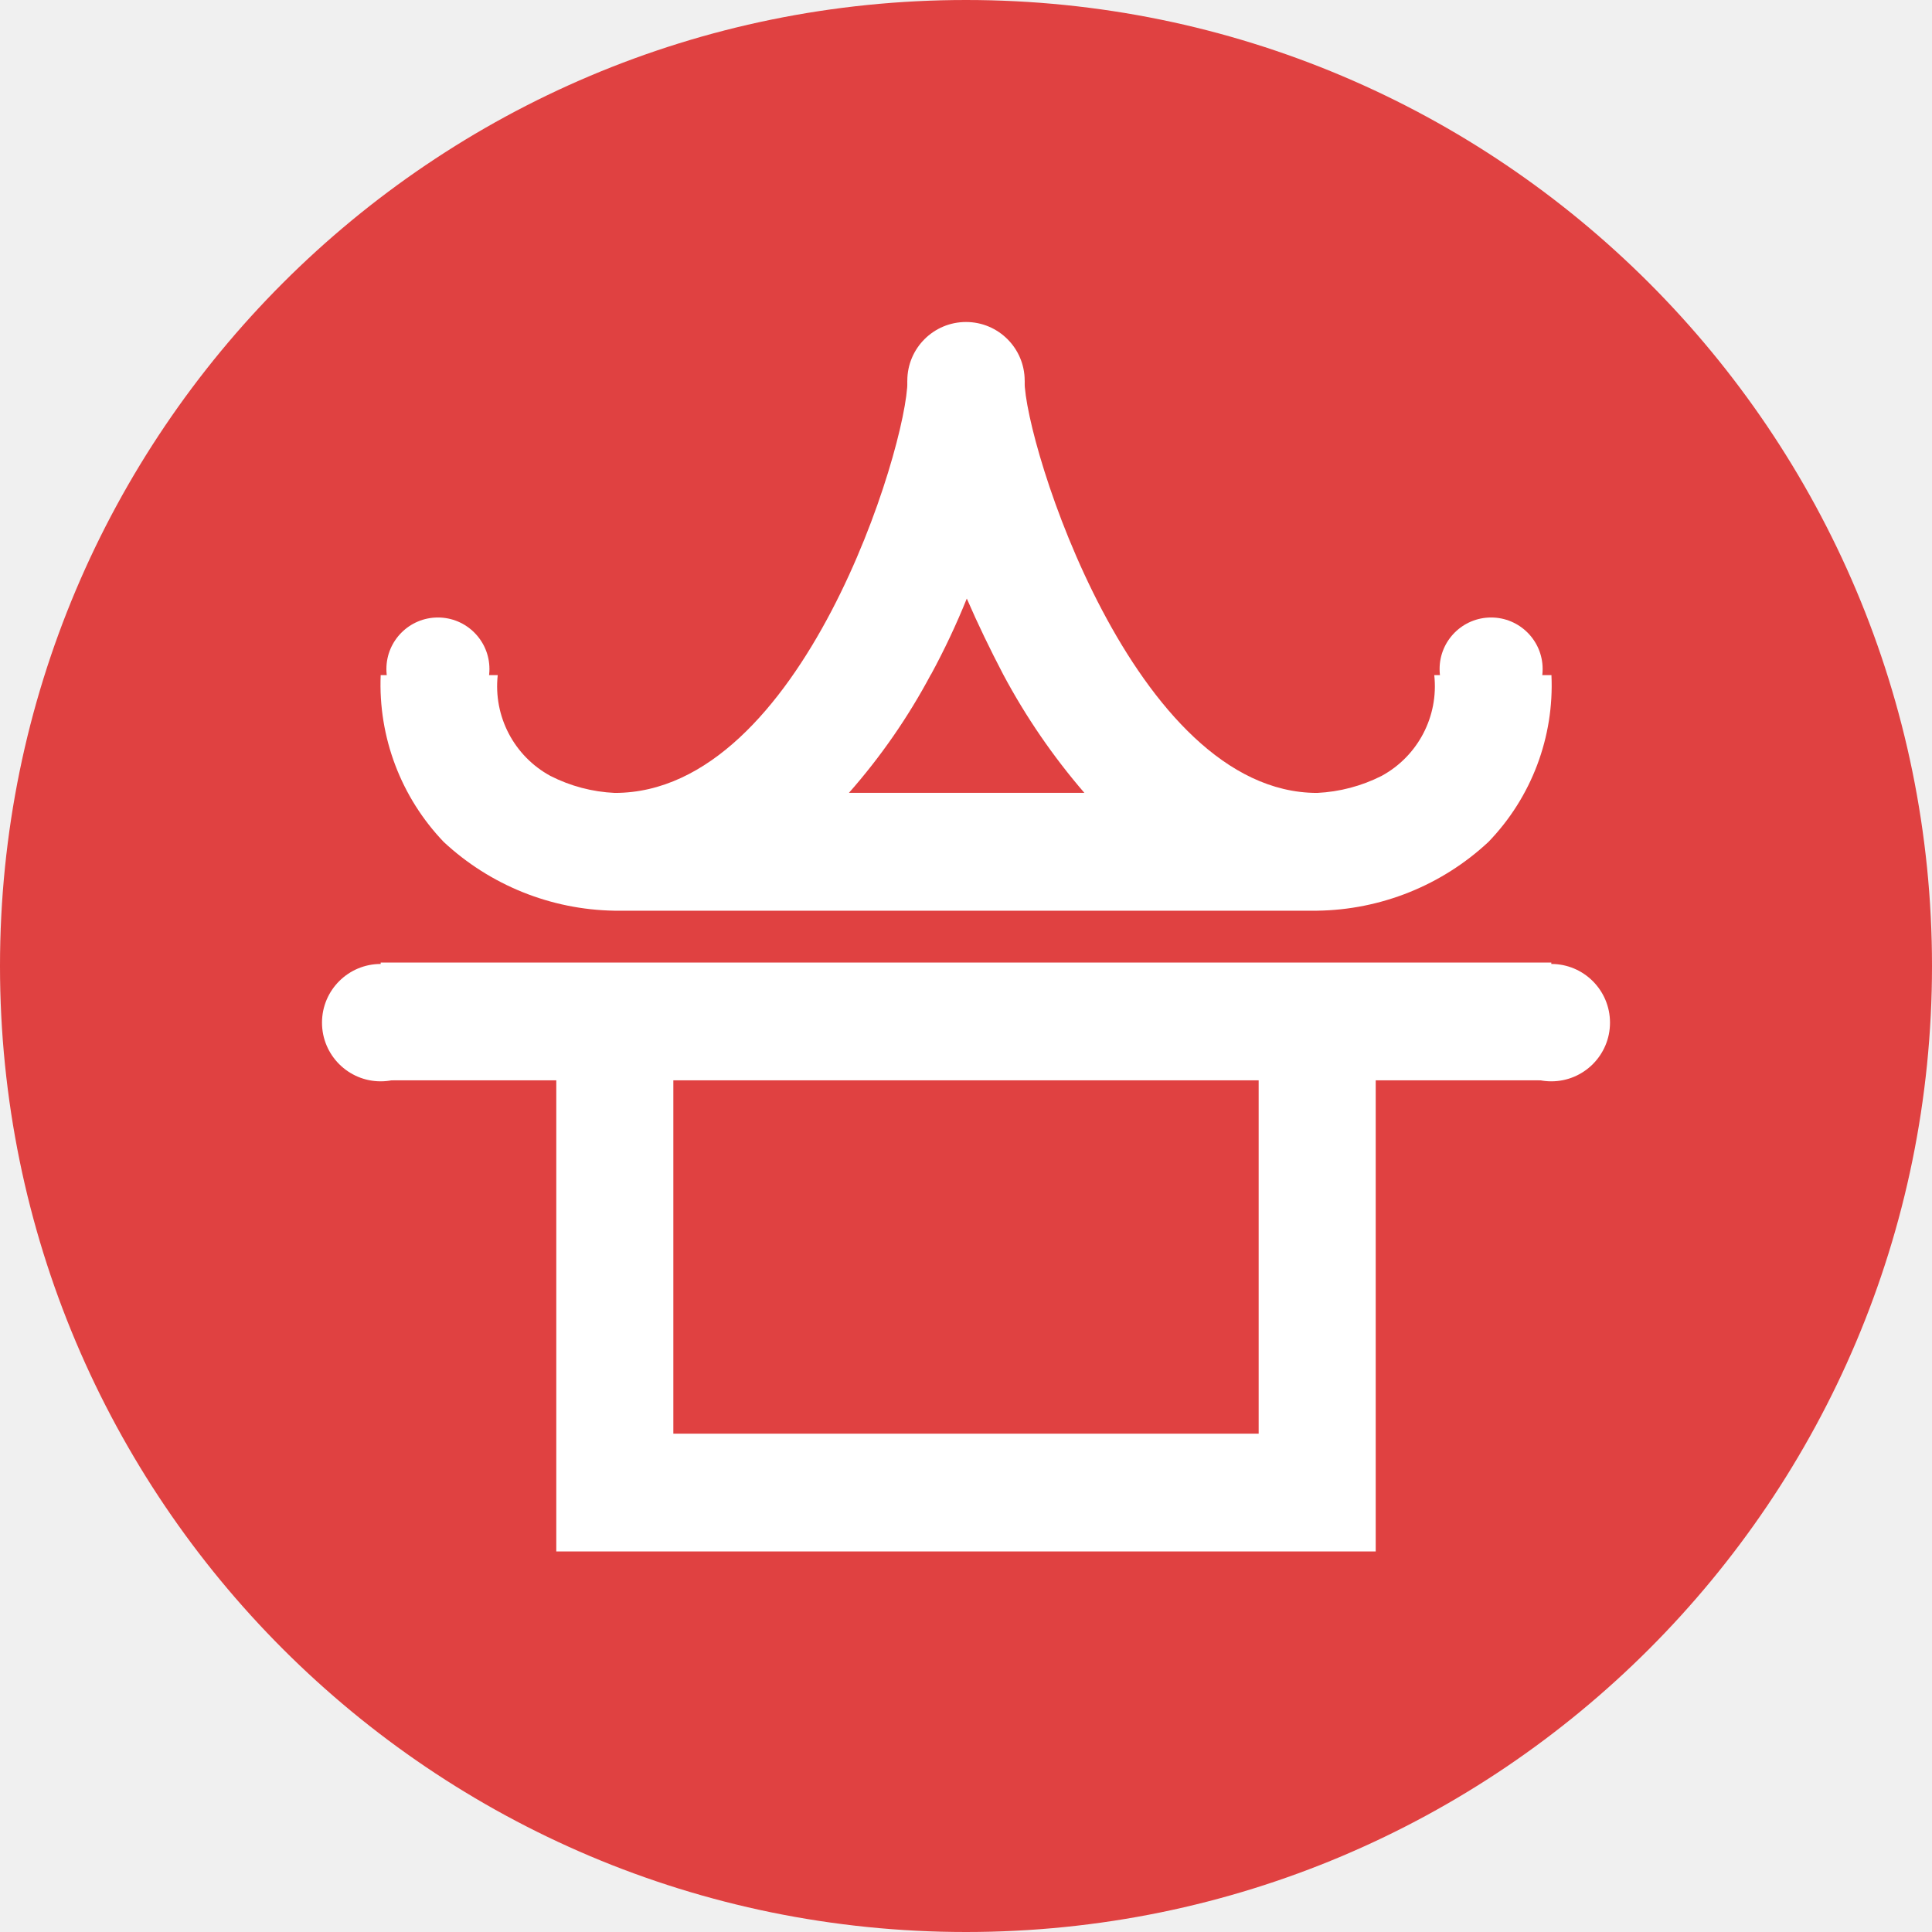
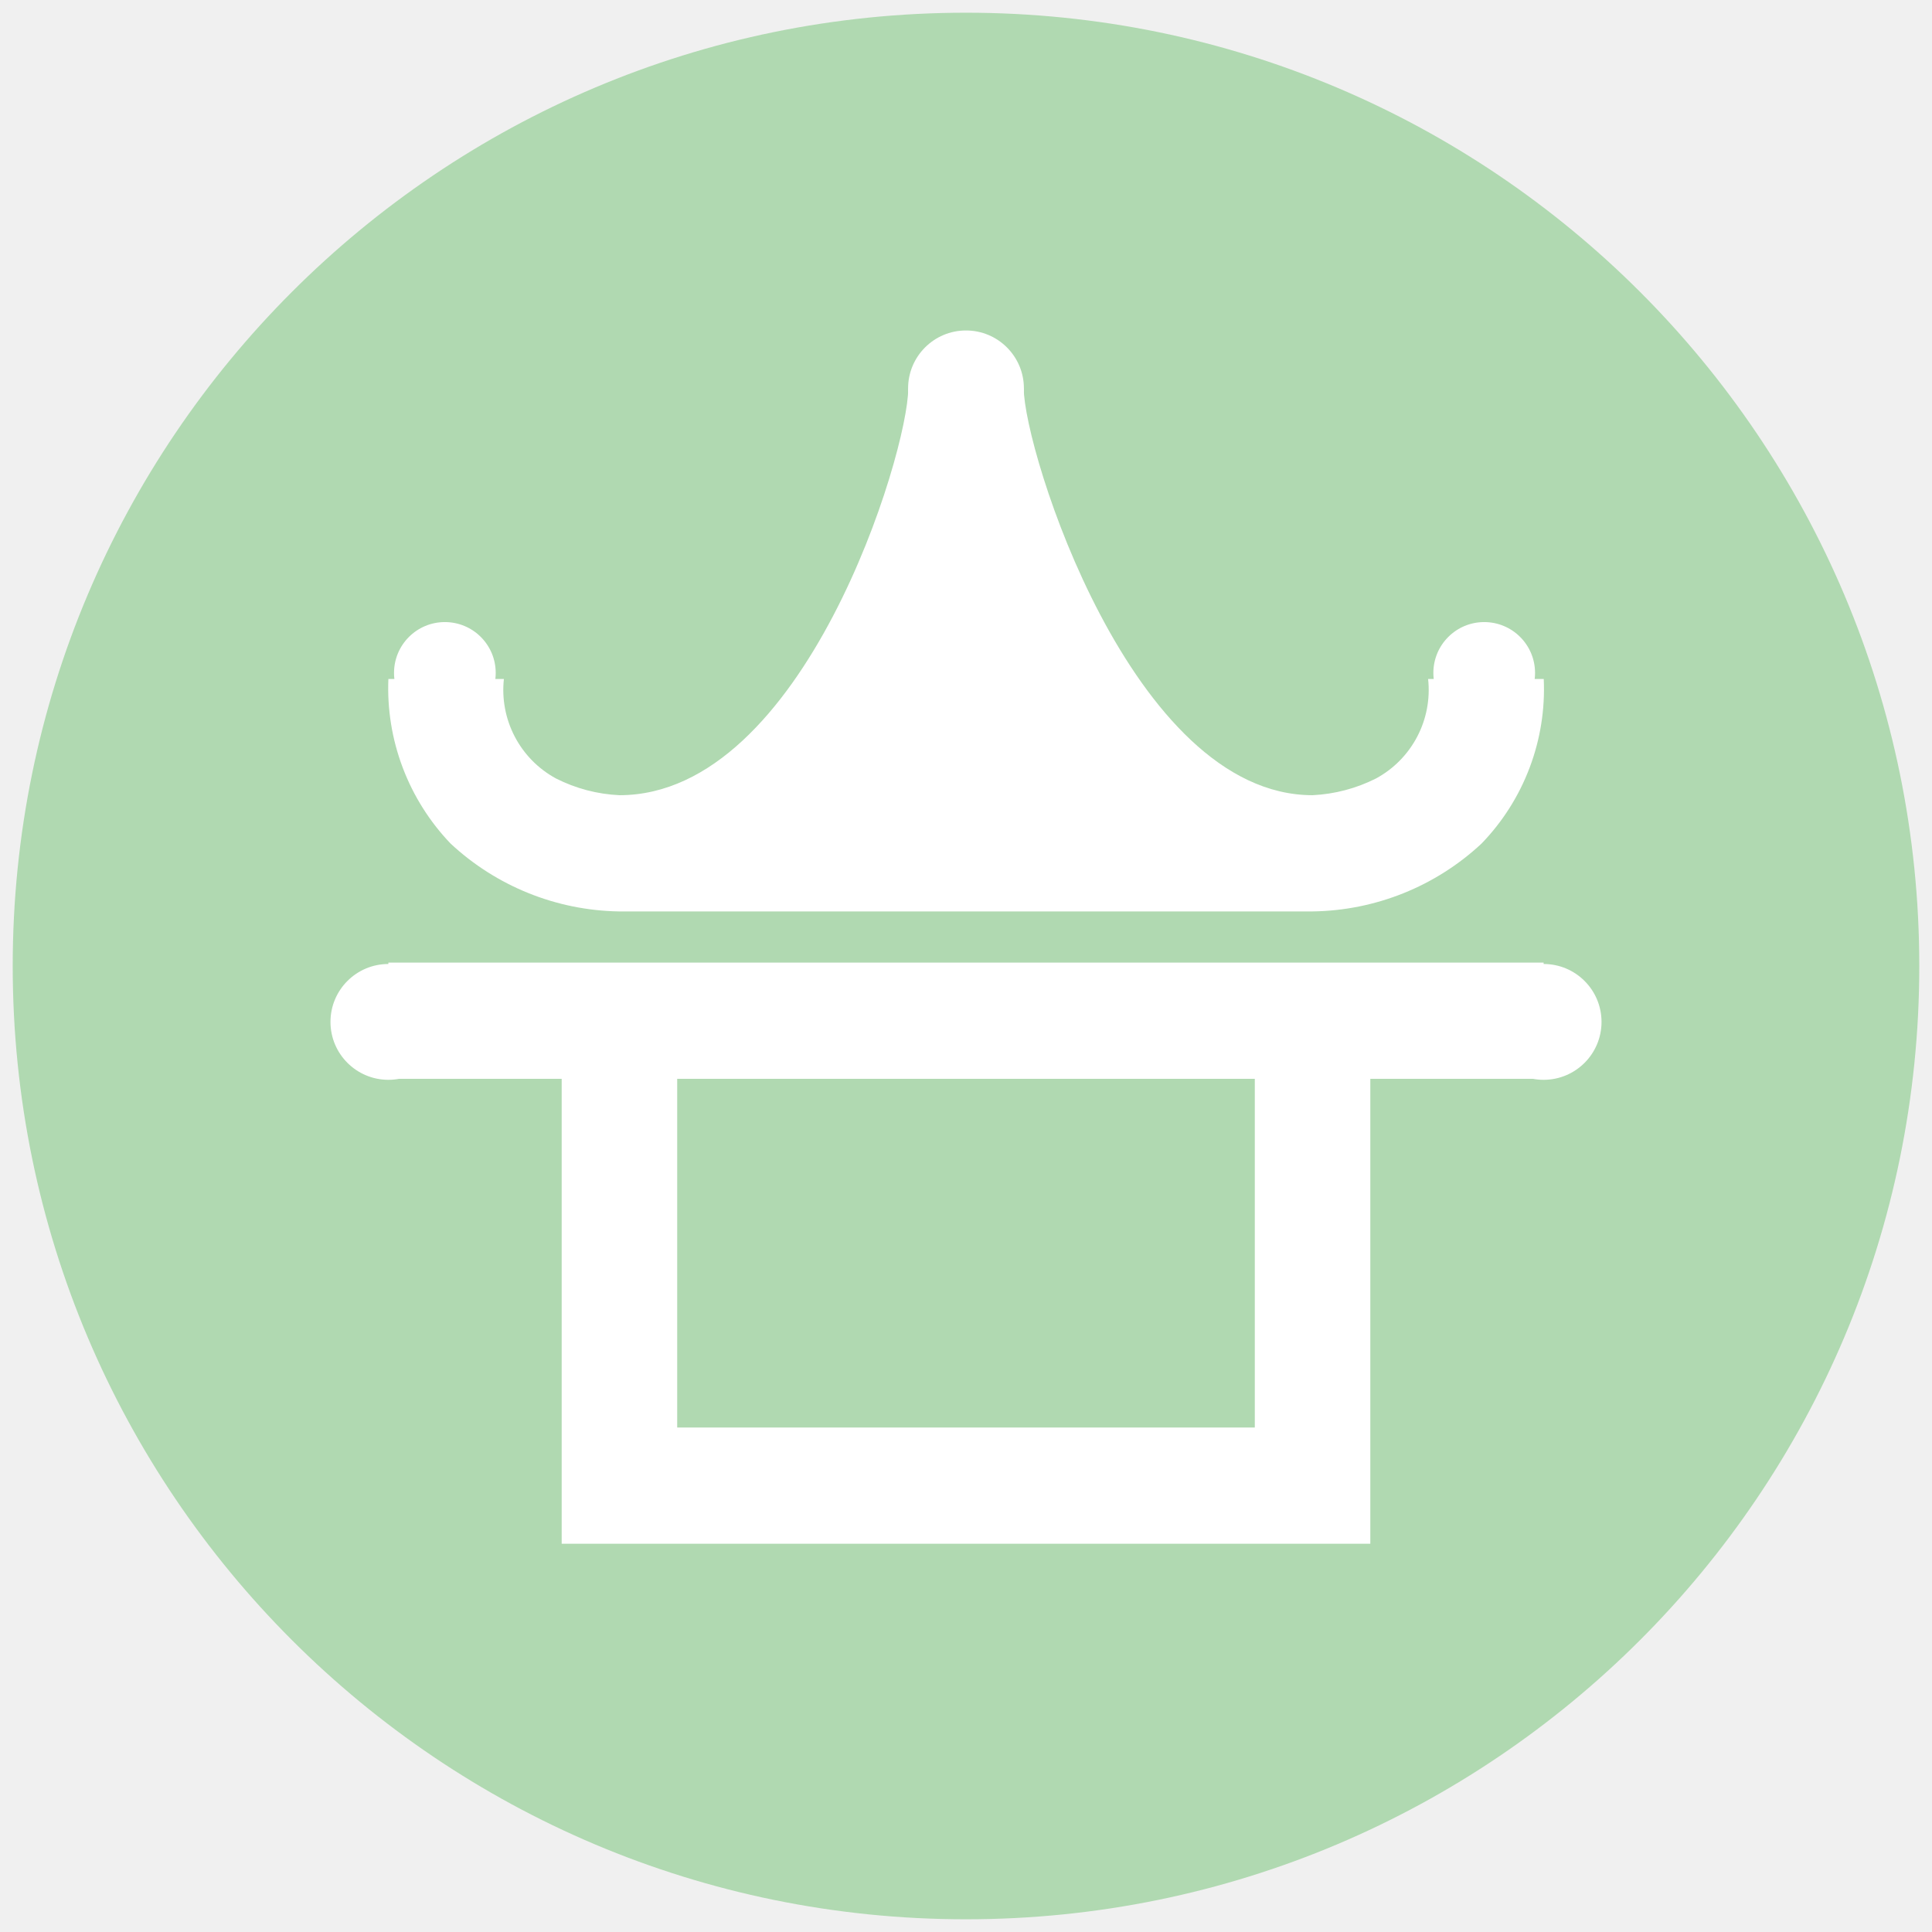
- <svg xmlns="http://www.w3.org/2000/svg" width="75" height="75" viewBox="0 0 75 75">
-   <g id="그룹_21" data-name="그룹 21" transform="translate(503 1573)">
-     <circle id="타원_25" data-name="타원 25" cx="37.5" cy="37.5" r="37.5" transform="translate(-503 -1573)" fill="#e04141" />
-     <g id="noun-asian-710102" transform="translate(-542 -1612)">
-       <g id="그룹_13" data-name="그룹 13" transform="translate(51.5 51.5)">
-         <g id="그룹_12" data-name="그룹 12" transform="translate(0 0)">
-           <path id="패스_16" data-name="패스 16" d="M54,148.572h6.817v18.289H92.627V148.572h6.817V144H54Zm34.083,13.717H65.361V148.572H88.083Z" transform="translate(-51.722 -119.134)" fill="#fff" />
-           <path id="패스_17" data-name="패스 17" d="M63.064,74.575H90.355A9.94,9.94,0,0,0,97,71.908a8.741,8.741,0,0,0,2.449-6.477H94.9a3.961,3.961,0,0,1-2.045,3.912,6.211,6.211,0,0,1-2.5.66c-7.12,0-11.361-13.59-11.361-16H74.45c0,2.515-4.09,16-11.361,16a6.124,6.124,0,0,1-2.5-.66,3.961,3.961,0,0,1-2.045-3.912H54a8.841,8.841,0,0,0,2.449,6.477A9.954,9.954,0,0,0,63.064,74.575Zm12.3-9.17a28.581,28.581,0,0,0,1.389-2.947c.429.991.909,1.981,1.414,2.947A25.164,25.164,0,0,0,81.317,70H72.178A24.025,24.025,0,0,0,75.359,65.405Z" transform="translate(-51.722 -51.722)" fill="#fff" />
-           <circle id="타원_16" data-name="타원 16" cx="2.278" cy="2.278" r="2.278" transform="translate(22.722)" fill="#fff" />
-           <circle id="타원_17" data-name="타원 17" cx="2" cy="2" r="2" transform="translate(2.5 11.471)" fill="#fff" />
-           <circle id="타원_18" data-name="타원 18" cx="2" cy="2" r="2" transform="translate(43.385 11.471)" fill="#fff" />
-           <circle id="타원_19" data-name="타원 19" cx="2.278" cy="2.278" r="2.278" transform="translate(0 24.921)" fill="#fff" />
-           <circle id="타원_20" data-name="타원 20" cx="2.278" cy="2.278" r="2.278" transform="translate(45.444 24.921)" fill="#fff" />
-         </g>
-       </g>
-     </g>
+ <svg xmlns="http://www.w3.org/2000/svg" width="76" height="76" viewBox="0 0 76 76" fill="none">
+   <g clip-path="url(#clip0_228_108)">
+     <path d="M38 75.5C58.711 75.5 75.5 58.711 75.5 38C75.5 17.289 58.711 0.5 38 0.5C17.289 0.5 0.5 17.289 0.5 38C0.5 58.711 17.289 75.5 38 75.5Z" fill="#B0D9B1" />
+     <path d="M15.278 42.438H22.095V60.727H53.905V42.438H60.722V37.866H15.278V42.438ZM49.361 56.155H26.639V42.438H49.361V56.155Z" fill="white" />
+     <path d="M24.342 35.853H51.633C54.102 35.82 56.471 34.87 58.278 33.186C59.106 32.33 59.75 31.314 60.171 30.2C60.592 29.087 60.782 27.898 60.727 26.709H56.178C56.264 27.49 56.115 28.28 55.751 28.976C55.387 29.673 54.824 30.245 54.133 30.621C53.355 31.014 52.503 31.239 51.633 31.281C44.513 31.281 40.272 17.691 40.272 15.281H35.728C35.728 17.796 31.638 31.281 24.367 31.281C23.496 31.241 22.644 31.016 21.867 30.621C21.176 30.245 20.613 29.673 20.249 28.976C19.885 28.28 19.736 27.49 19.822 26.709H15.278C15.229 27.898 15.421 29.084 15.842 30.197C16.263 31.31 16.904 32.327 17.727 33.186C19.527 34.862 21.883 35.812 24.342 35.853Z" fill="white" />
+     <path d="M38 17.556C39.258 17.556 40.278 16.536 40.278 15.278C40.278 14.02 39.258 13 38 13C36.742 13 35.722 14.02 35.722 15.278C35.722 16.536 36.742 17.556 38 17.556Z" fill="white" />
+     <path d="M17.5 28.471C18.605 28.471 19.5 27.576 19.5 26.471C19.5 25.366 18.605 24.471 17.5 24.471C16.395 24.471 15.5 25.366 15.5 26.471C15.5 27.576 16.395 28.471 17.5 28.471Z" fill="white" />
+     <path d="M58.385 28.471C59.49 28.471 60.385 27.576 60.385 26.471C60.385 25.366 59.49 24.471 58.385 24.471C57.28 24.471 56.385 25.366 56.385 26.471C56.385 27.576 57.28 28.471 58.385 28.471Z" fill="white" />
+     <path d="M15.278 42.477C16.536 42.477 17.556 41.457 17.556 40.199C17.556 38.941 16.536 37.921 15.278 37.921C14.02 37.921 13 38.941 13 40.199C13 41.457 14.02 42.477 15.278 42.477Z" fill="white" />
+     <path d="M60.722 42.477C61.98 42.477 63 41.457 63 40.199C63 38.941 61.98 37.921 60.722 37.921C59.464 37.921 58.444 38.941 58.444 40.199C58.444 41.457 59.464 42.477 60.722 42.477Z" fill="white" />
  </g>
+   <defs>
+     <clipPath id="clip0_228_108">
+       <rect width="75" height="75" fill="white" transform="translate(0.5 0.5)" />
+     </clipPath>
+   </defs>
</svg>
